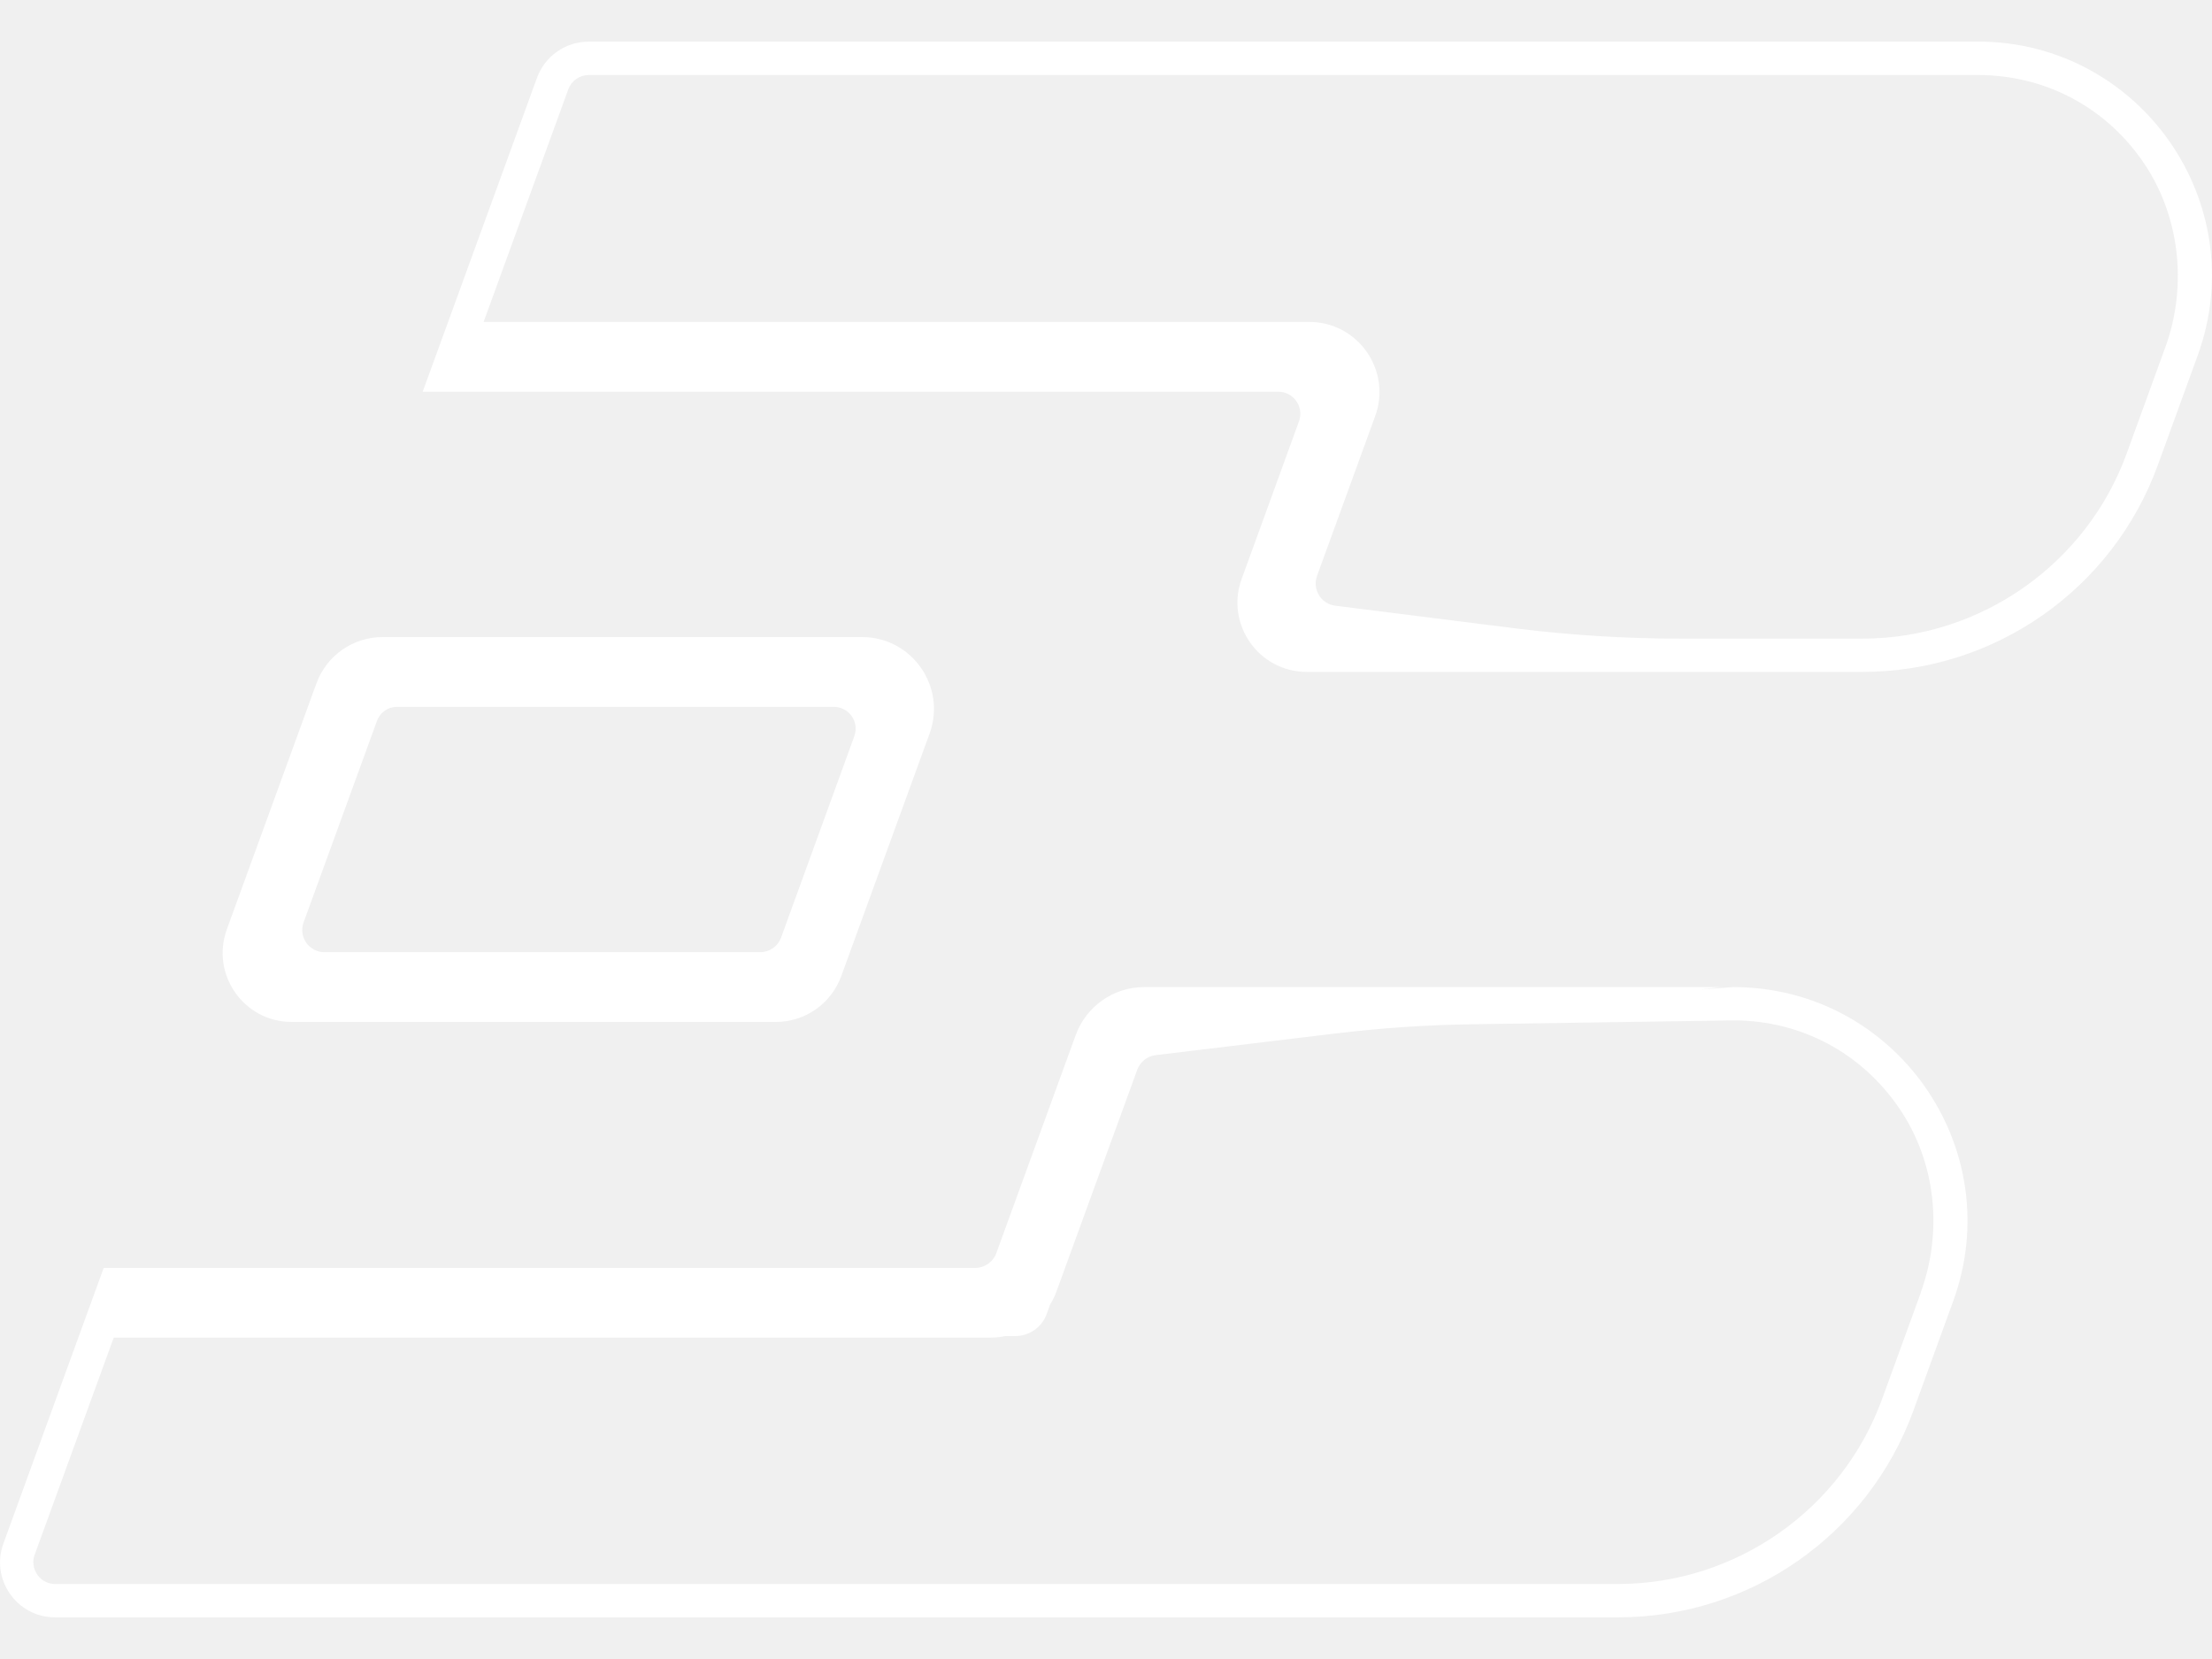
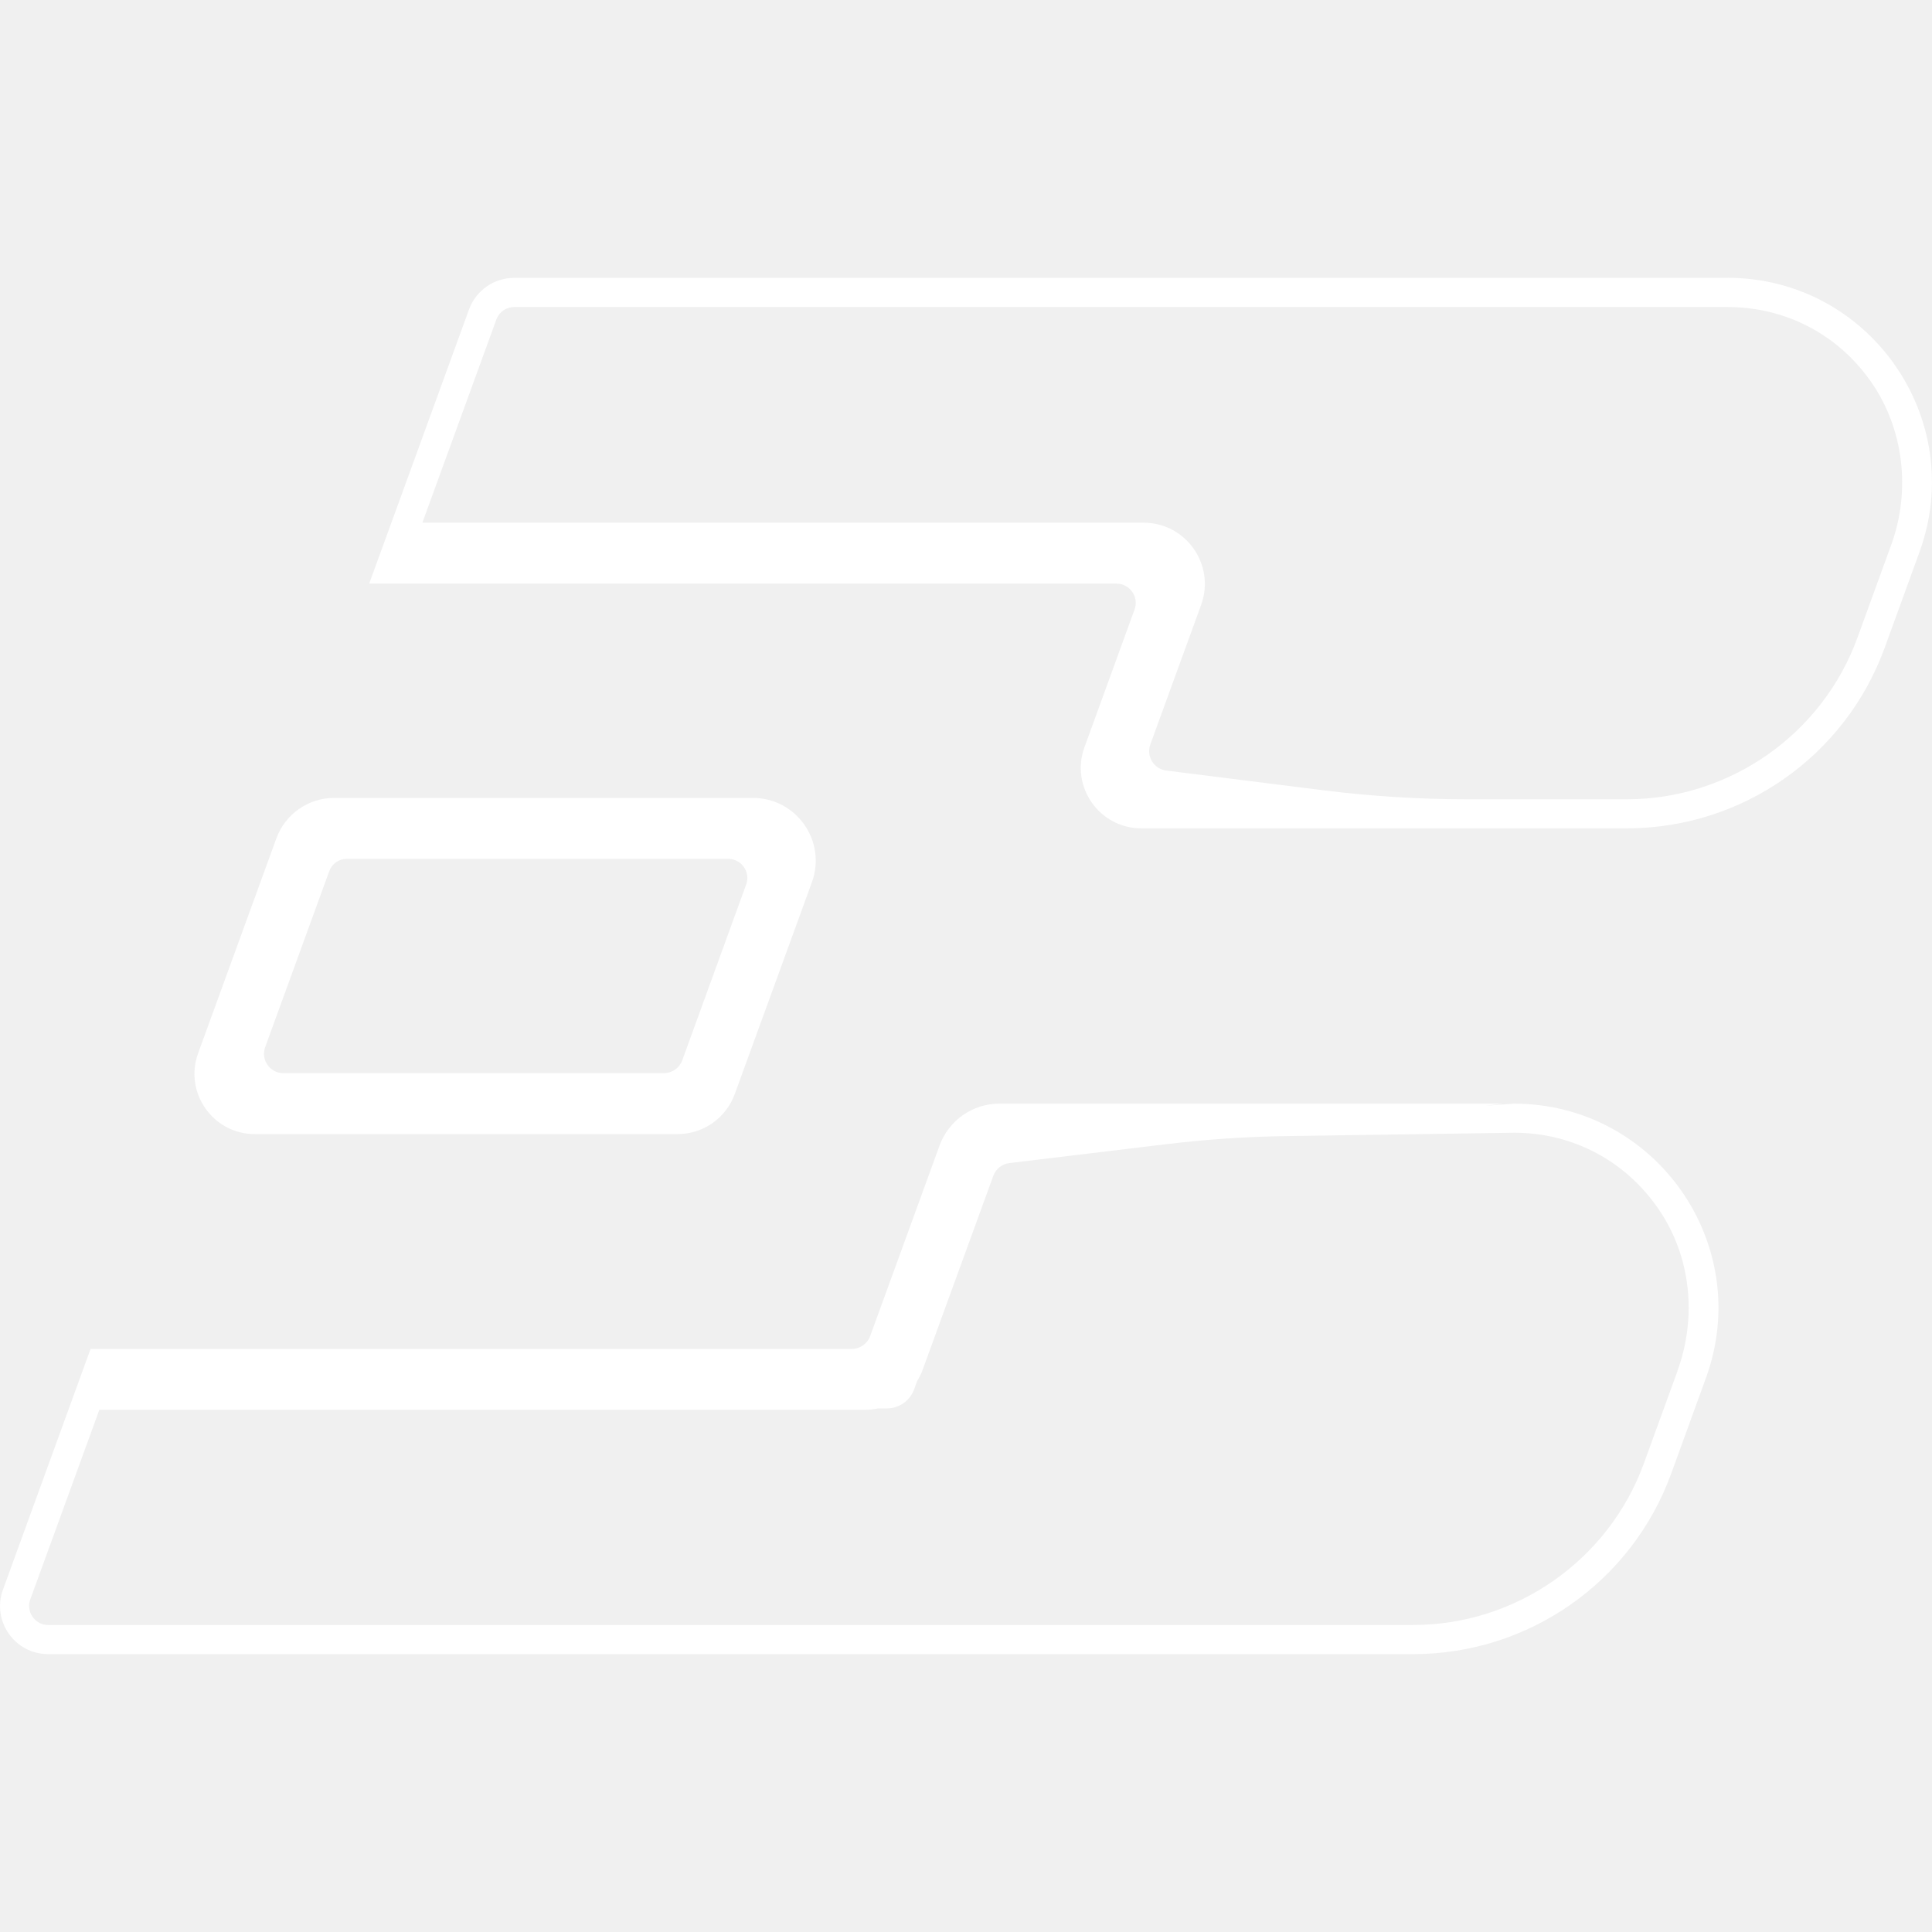
- <svg xmlns="http://www.w3.org/2000/svg" width="24" height="18" viewBox="0 0 24 18" fill="none">
+ <svg xmlns="http://www.w3.org/2000/svg" width="24" height="24" viewBox="0 0 24 24" fill="none">
  <g clip-path="url(#clip0_2_147)">
-     <path d="M18.806 10.71L18.452 10.736L18.669 10.71H12.413C12.082 10.71 11.786 10.918 11.672 11.229L10.81 13.596C10.775 13.693 10.683 13.757 10.58 13.757H1.125L0.936 14.276L0.037 16.747C-0.105 17.136 0.183 17.548 0.598 17.548H17.557C18.99 17.548 20.27 16.652 20.76 15.306L21.192 14.117C21.795 12.461 20.569 10.71 18.806 10.71ZM20.839 14.03L20.42 15.181C19.983 16.38 18.833 17.186 17.557 17.186H0.598C0.487 17.186 0.426 17.116 0.405 17.085C0.384 17.055 0.338 16.974 0.376 16.869L1.234 14.513H10.751C10.804 14.513 10.855 14.507 10.906 14.496H11.016C11.168 14.496 11.304 14.401 11.356 14.258L11.393 14.155C11.42 14.111 11.444 14.065 11.462 14.014L12.339 11.607C12.371 11.521 12.448 11.458 12.54 11.448L14.483 11.214C14.98 11.154 15.478 11.12 15.978 11.113L18.819 11.071C19.545 11.075 20.199 11.424 20.608 12.027C21.007 12.613 21.081 13.363 20.838 14.029L20.839 14.03Z" fill="white" />
-     <path d="M21.459 0.452H6.387C6.136 0.452 5.912 0.609 5.826 0.845L4.862 3.493L4.586 4.25H13.869C14.035 4.25 14.151 4.415 14.094 4.571L13.472 6.281C13.293 6.771 13.656 7.29 14.178 7.29H20.209C21.642 7.29 22.922 6.394 23.412 5.047L23.844 3.859C24.447 2.203 23.221 0.451 21.458 0.451L21.459 0.452ZM23.492 3.772L23.073 4.924C22.637 6.121 21.489 6.926 20.216 6.929H18.221C17.628 6.929 17.034 6.891 16.444 6.818L14.488 6.572C14.333 6.553 14.236 6.394 14.29 6.247L14.921 4.514C15.101 4.018 14.734 3.493 14.206 3.493H5.247L6.166 0.969C6.2 0.876 6.289 0.814 6.388 0.814H21.46C22.175 0.814 22.822 1.148 23.235 1.732C23.649 2.316 23.741 3.091 23.492 3.773L23.492 3.772Z" fill="white" />
-     <path d="M3.164 11.088H8.419C8.736 11.088 9.018 10.889 9.127 10.592L10.086 7.959C10.271 7.45 9.894 6.912 9.353 6.912H4.151C3.83 6.912 3.543 7.113 3.433 7.415L2.461 10.084C2.284 10.572 2.645 11.088 3.165 11.088L3.164 11.088ZM3.294 10.008L4.09 7.822C4.123 7.729 4.211 7.669 4.308 7.669H9.046C9.211 7.669 9.326 7.833 9.269 7.988L8.475 10.172C8.44 10.268 8.349 10.331 8.247 10.331H3.52C3.353 10.331 3.237 10.165 3.294 10.008Z" fill="white" />
+     <path d="M18.806 13.71L18.452 13.736L18.669 13.71H12.413C12.082 13.71 11.786 13.918 11.672 14.229L10.81 16.596C10.775 16.692 10.683 16.757 10.58 16.757H1.125L0.936 17.276L0.037 19.747C-0.105 20.136 0.183 20.548 0.598 20.548H17.557C18.99 20.548 20.27 19.652 20.76 18.306L21.192 17.117C21.795 15.461 20.569 13.71 18.806 13.71ZM20.839 17.03L20.42 18.181C19.983 19.38 18.833 20.186 17.557 20.186H0.598C0.487 20.186 0.426 20.116 0.405 20.085C0.384 20.055 0.338 19.974 0.376 19.869L1.234 17.513H10.751C10.804 17.513 10.855 17.507 10.906 17.496H11.016C11.168 17.496 11.304 17.401 11.356 17.258L11.393 17.155C11.42 17.111 11.444 17.065 11.462 17.015L12.339 14.607C12.371 14.521 12.448 14.458 12.54 14.448L14.483 14.214C14.98 14.154 15.478 14.12 15.978 14.113L18.819 14.071C19.545 14.075 20.199 14.424 20.608 15.027C21.007 15.613 21.081 16.363 20.838 17.029L20.839 17.03Z" fill="white" />
+     <path d="M21.459 3.452H6.387C6.136 3.452 5.912 3.609 5.826 3.845L4.862 6.493L4.586 7.25H13.869C14.035 7.25 14.151 7.415 14.094 7.571L13.472 9.281C13.293 9.771 13.656 10.29 14.178 10.29H20.209C21.642 10.29 22.922 9.394 23.412 8.047L23.844 6.859C24.447 5.203 23.221 3.451 21.458 3.451L21.459 3.452ZM23.492 6.772L23.073 7.924C22.637 9.121 21.489 9.926 20.216 9.929H18.221C17.628 9.929 17.034 9.891 16.444 9.818L14.488 9.572C14.333 9.553 14.236 9.394 14.29 9.247L14.921 7.514C15.101 7.018 14.734 6.493 14.206 6.493H5.247L6.166 3.969C6.2 3.876 6.289 3.814 6.388 3.814H21.46C22.175 3.814 22.822 4.148 23.235 4.732C23.649 5.316 23.741 6.091 23.492 6.773L23.492 6.772Z" fill="white" />
+     <path d="M3.164 14.088H8.419C8.736 14.088 9.018 13.889 9.127 13.592L10.086 10.959C10.271 10.45 9.894 9.912 9.353 9.912H4.151C3.83 9.912 3.543 10.113 3.433 10.415L2.461 13.084C2.284 13.572 2.645 14.088 3.165 14.088L3.164 14.088ZM3.294 13.008L4.09 10.822C4.123 10.729 4.211 10.669 4.308 10.669H9.046C9.211 10.669 9.326 10.833 9.269 10.988L8.475 13.172C8.44 13.268 8.349 13.331 8.247 13.331H3.52C3.353 13.331 3.237 13.165 3.294 13.008Z" fill="white" />
  </g>
  <defs>
    <clipPath id="clip0_2_147">
-       <rect width="24" height="17.096" fill="white" transform="translate(0 0.451874)" />
+       <rect width="24" height="24" fill="white" />
    </clipPath>
  </defs>
</svg>
